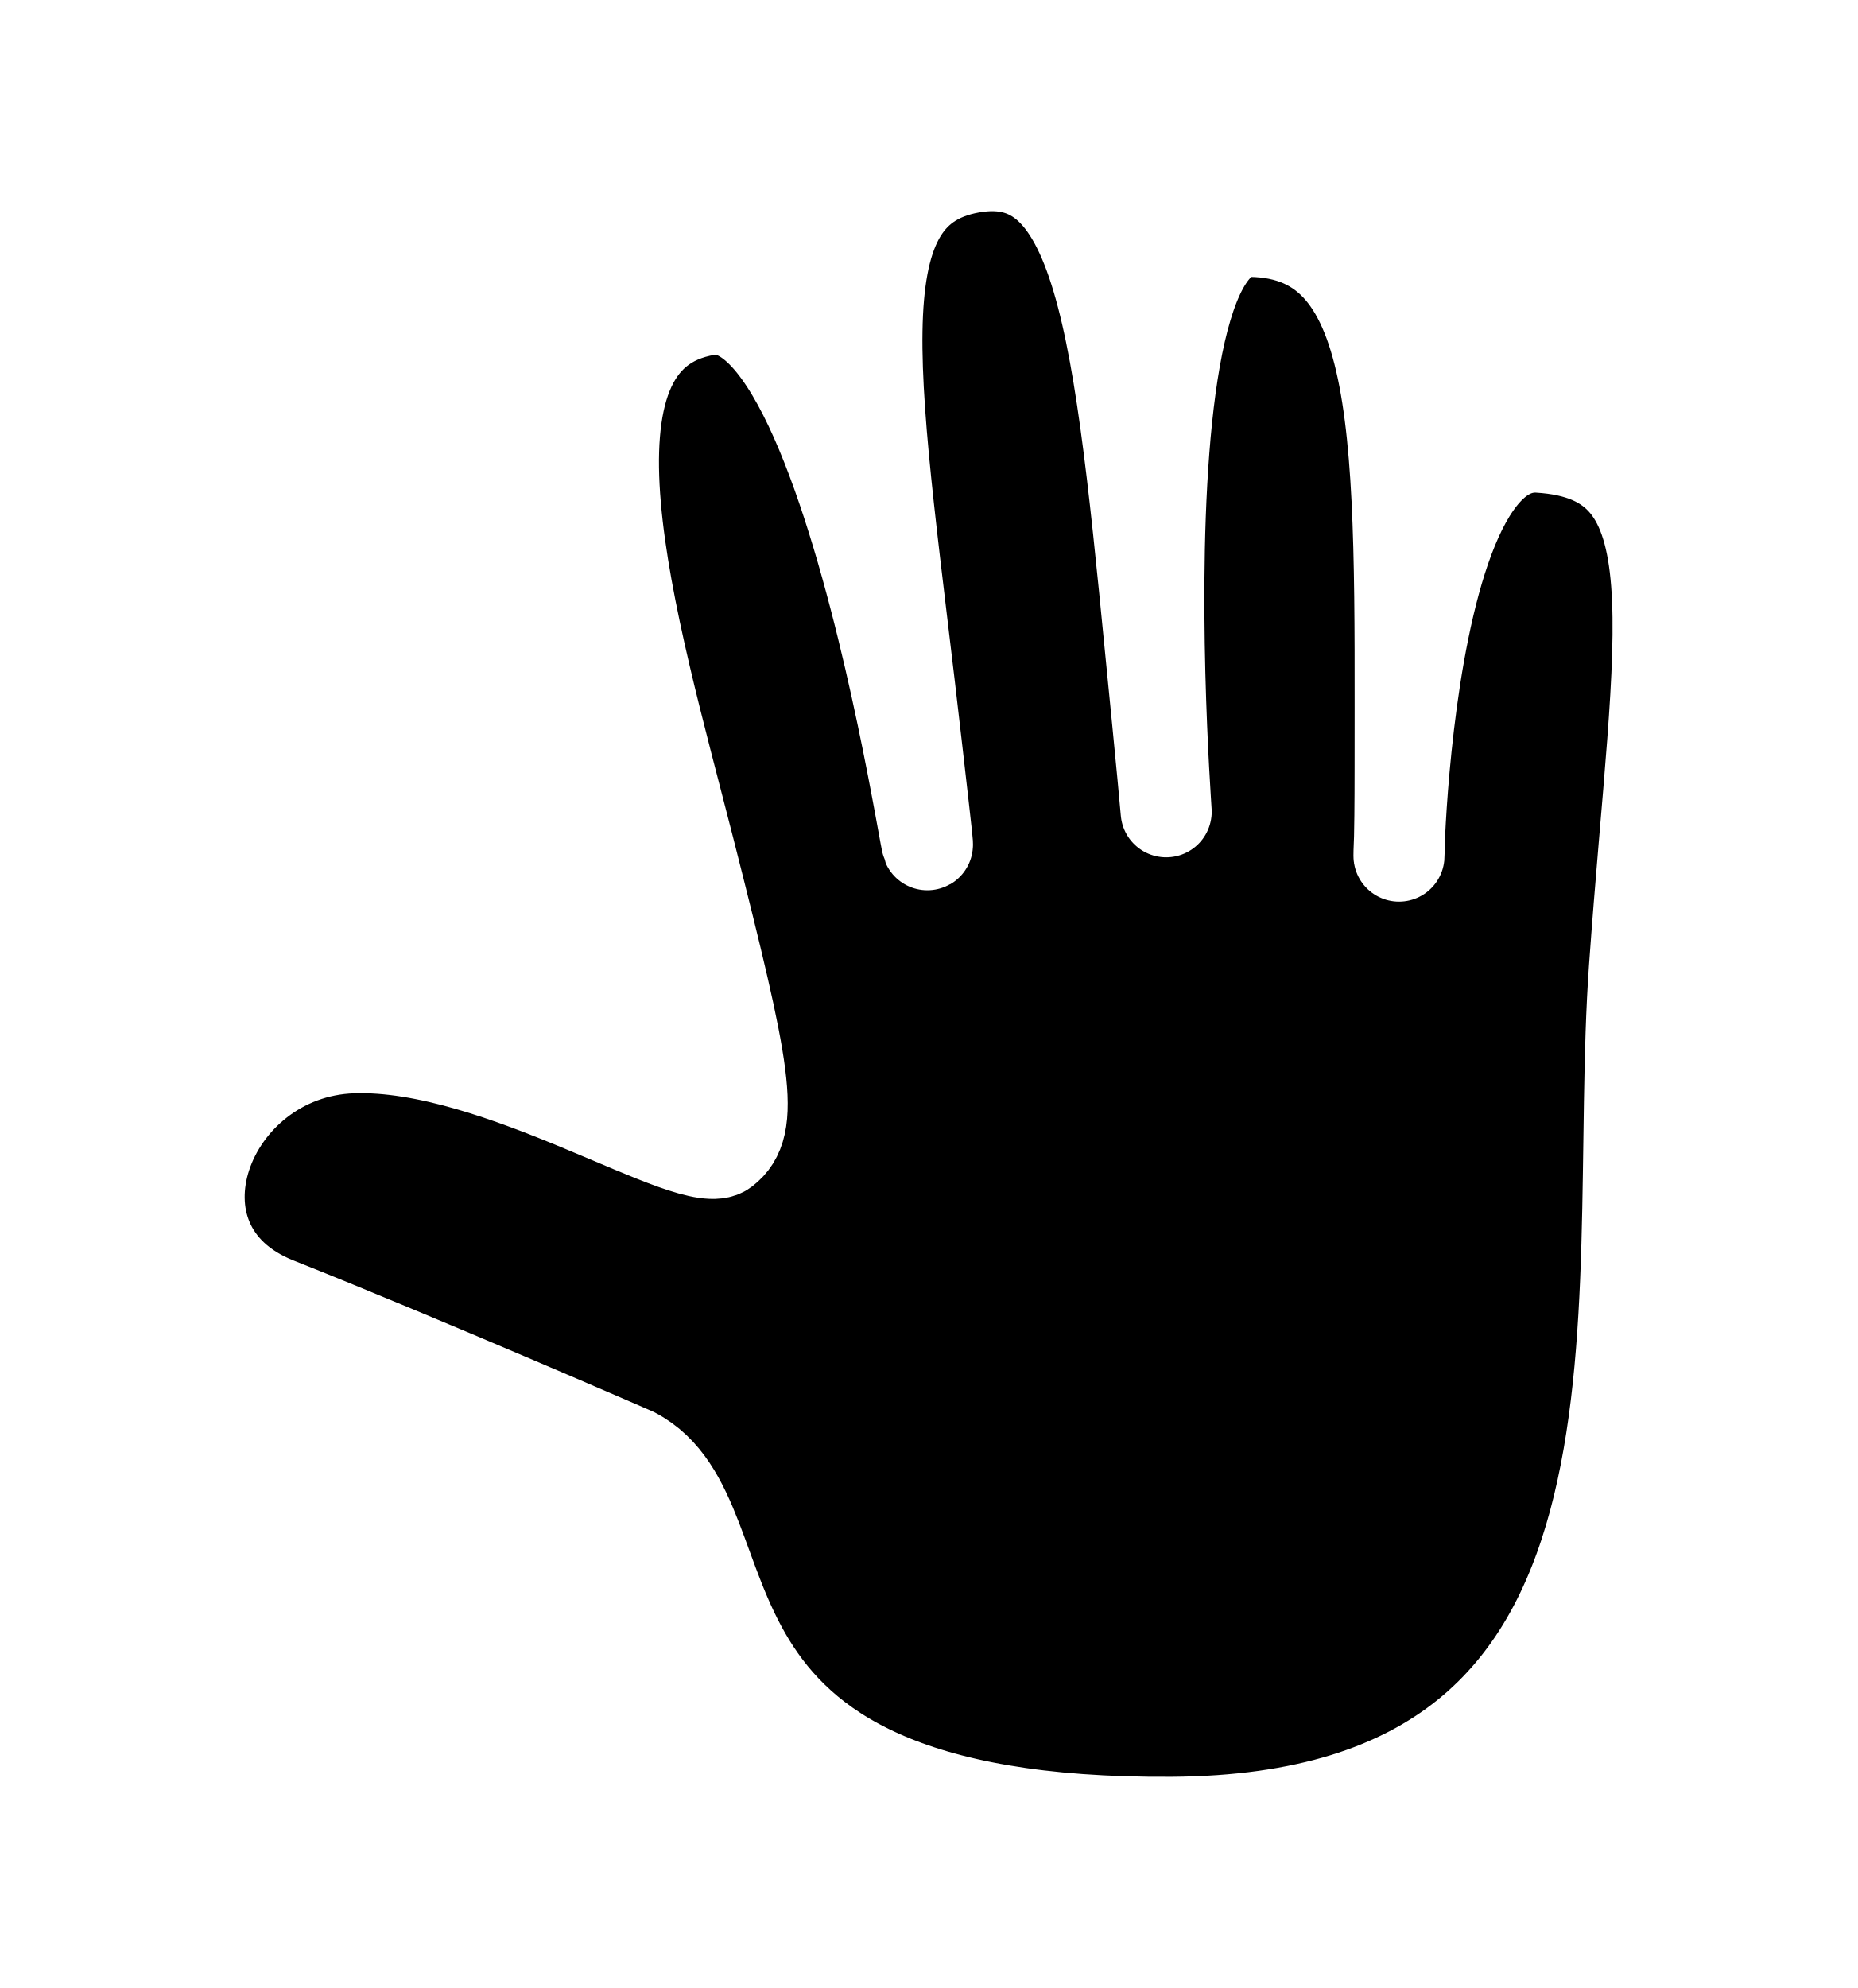
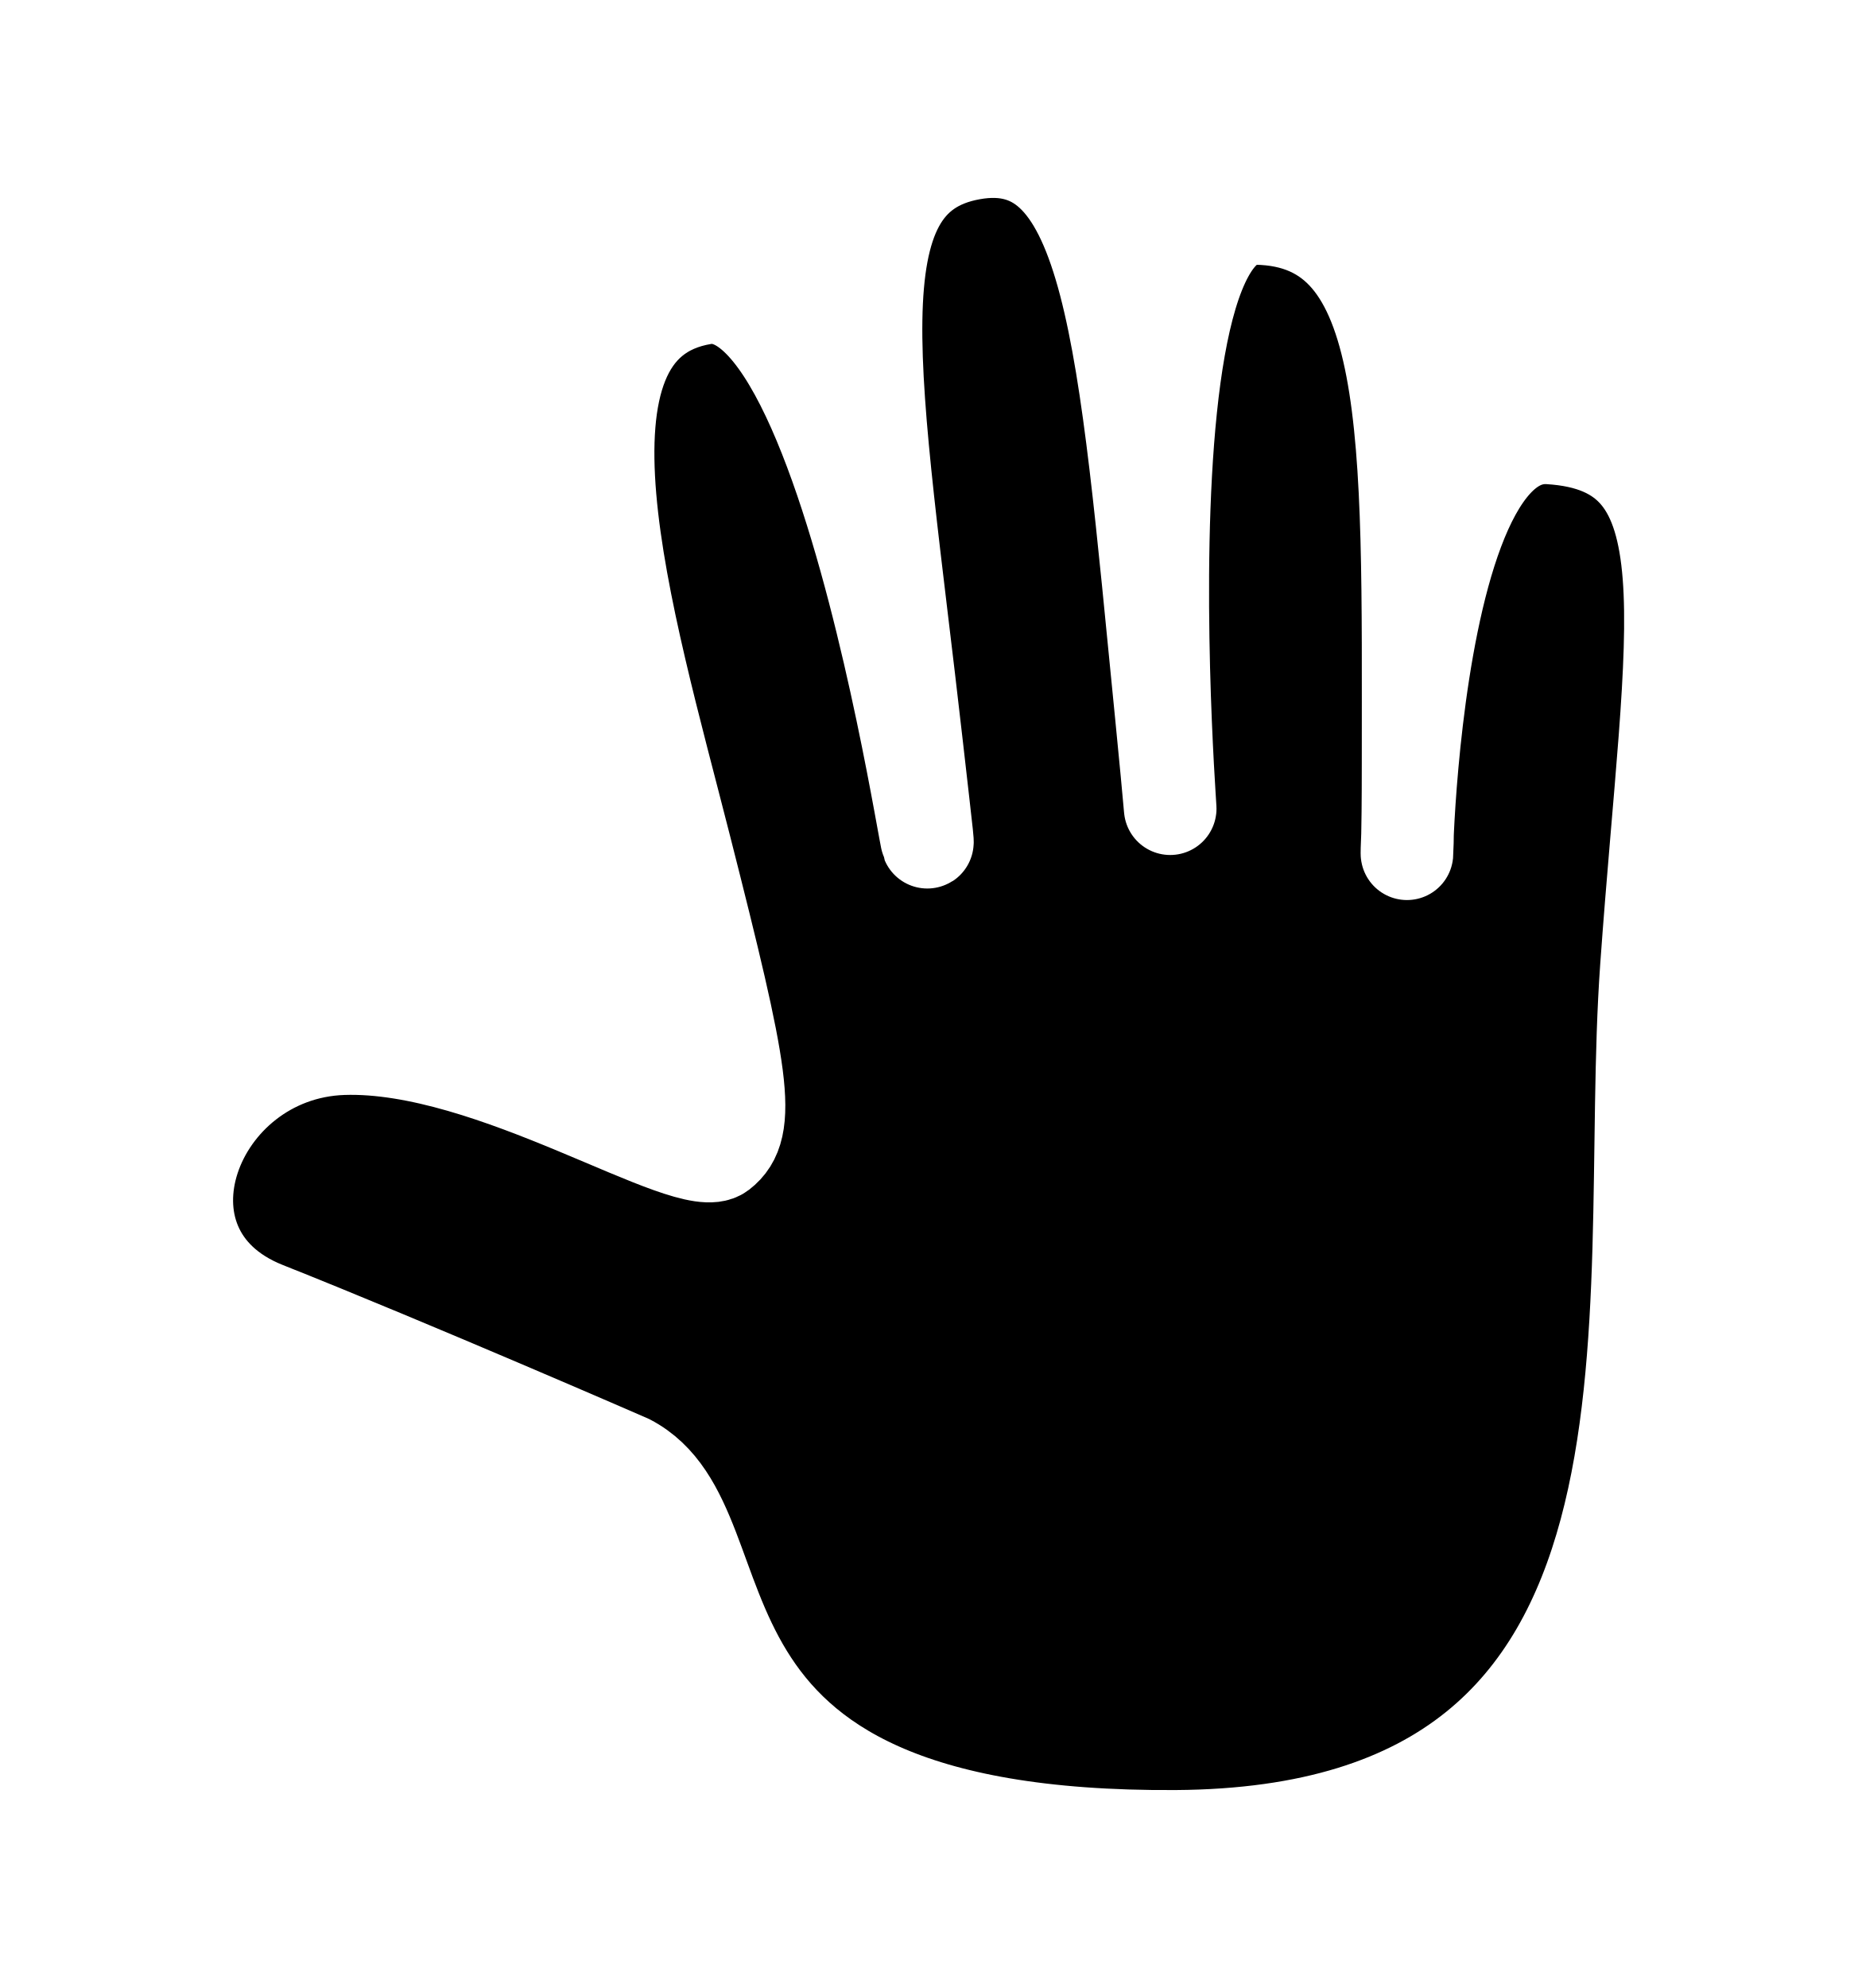
- <svg xmlns="http://www.w3.org/2000/svg" width="100%" height="100%" version="1.1" style="stroke-linecap: round; stroke-linejoin: round; stroke-miterlimit: 20; " viewBox="546.009 -17.578 204.044 218.366">
-   <path id="P-81-2bad73" d="M286.688 141.2S263.173 130.956 247.462 124.717S239.651 97.245 255.812 96.706S293.137 110.668 296.638 107.974S299.013 99.458 292.77 74.905S276.745 18.613 294.791 15.65S322.396 104.531 317.817 64.131S308.66 2.722 323.743 0.029S340.172 19.96 344.212 60.63S337.209 6.762 354.447 7.031S370.876 30.194 370.877 65.747S368.345 29.659 386.121 30.736S399.318 50.238 396.625 87.892S404.443 181.414 345.799 181.781S300.691 148.498 286.688 141.2 " style="stroke: rgb(255, 255, 255); stroke-opacity: 1; stroke-width: 10; fill: rgb(0, 0, 0); fill-opacity: 1;" transform="matrix(1,0,0,1,328.9524,0.8068065)" />
-   <defs id="SvgjsDefs3251" />
-   <circle id="C-a0-8c19ff" r="4.423" cx="0" cy="0" style="stroke: rgb(255, 255, 255); stroke-opacity: 0; stroke-width: 1; fill: rgb(255, 0, 0); fill-opacity: 0;" transform="matrix(1,0,0,1,622.4916,22.48824)" />
+ <svg xmlns="http://www.w3.org/2000/svg" width="100%" height="100%" version="1.1" style="stroke-linecap: round; stroke-linejoin: round; stroke-miterlimit: 20; " viewBox="-72.563 -43.635 200.644 214.727">
+   <path id="P-81-2bad73" d="M286.688 141.2S263.173 130.956 247.462 124.717S239.651 97.245 255.812 96.706S293.137 110.668 296.638 107.974S299.013 99.458 292.77 74.905S276.745 18.613 294.791 15.65S322.396 104.531 317.817 64.131S308.66 2.722 323.743 0.029S340.172 19.96 344.212 60.63S337.209 6.762 354.447 7.031S370.876 30.194 370.877 65.747S368.345 29.659 386.121 30.736S399.318 50.238 396.625 87.892S404.443 181.414 345.799 181.781S300.691 148.498 286.688 141.2 " style="stroke: rgb(255, 255, 255); stroke-opacity: 1; stroke-width: 10; fill: rgb(0, 0, 0); fill-opacity: 1;" transform="matrix(1,0,0,1,-291.3202,-27.07027)" />
+   <circle id="C-a0-8c19ff" r="4.423" cx="0" cy="0" style="stroke: rgb(255, 255, 255); stroke-opacity: 0; stroke-width: 1; fill: rgb(255, 0, 0); fill-opacity: 0;" transform="matrix(1,0,0,1,2.219404,-5.389159)" />
+   <defs id="SvgjsDefs13627" />
</svg>
